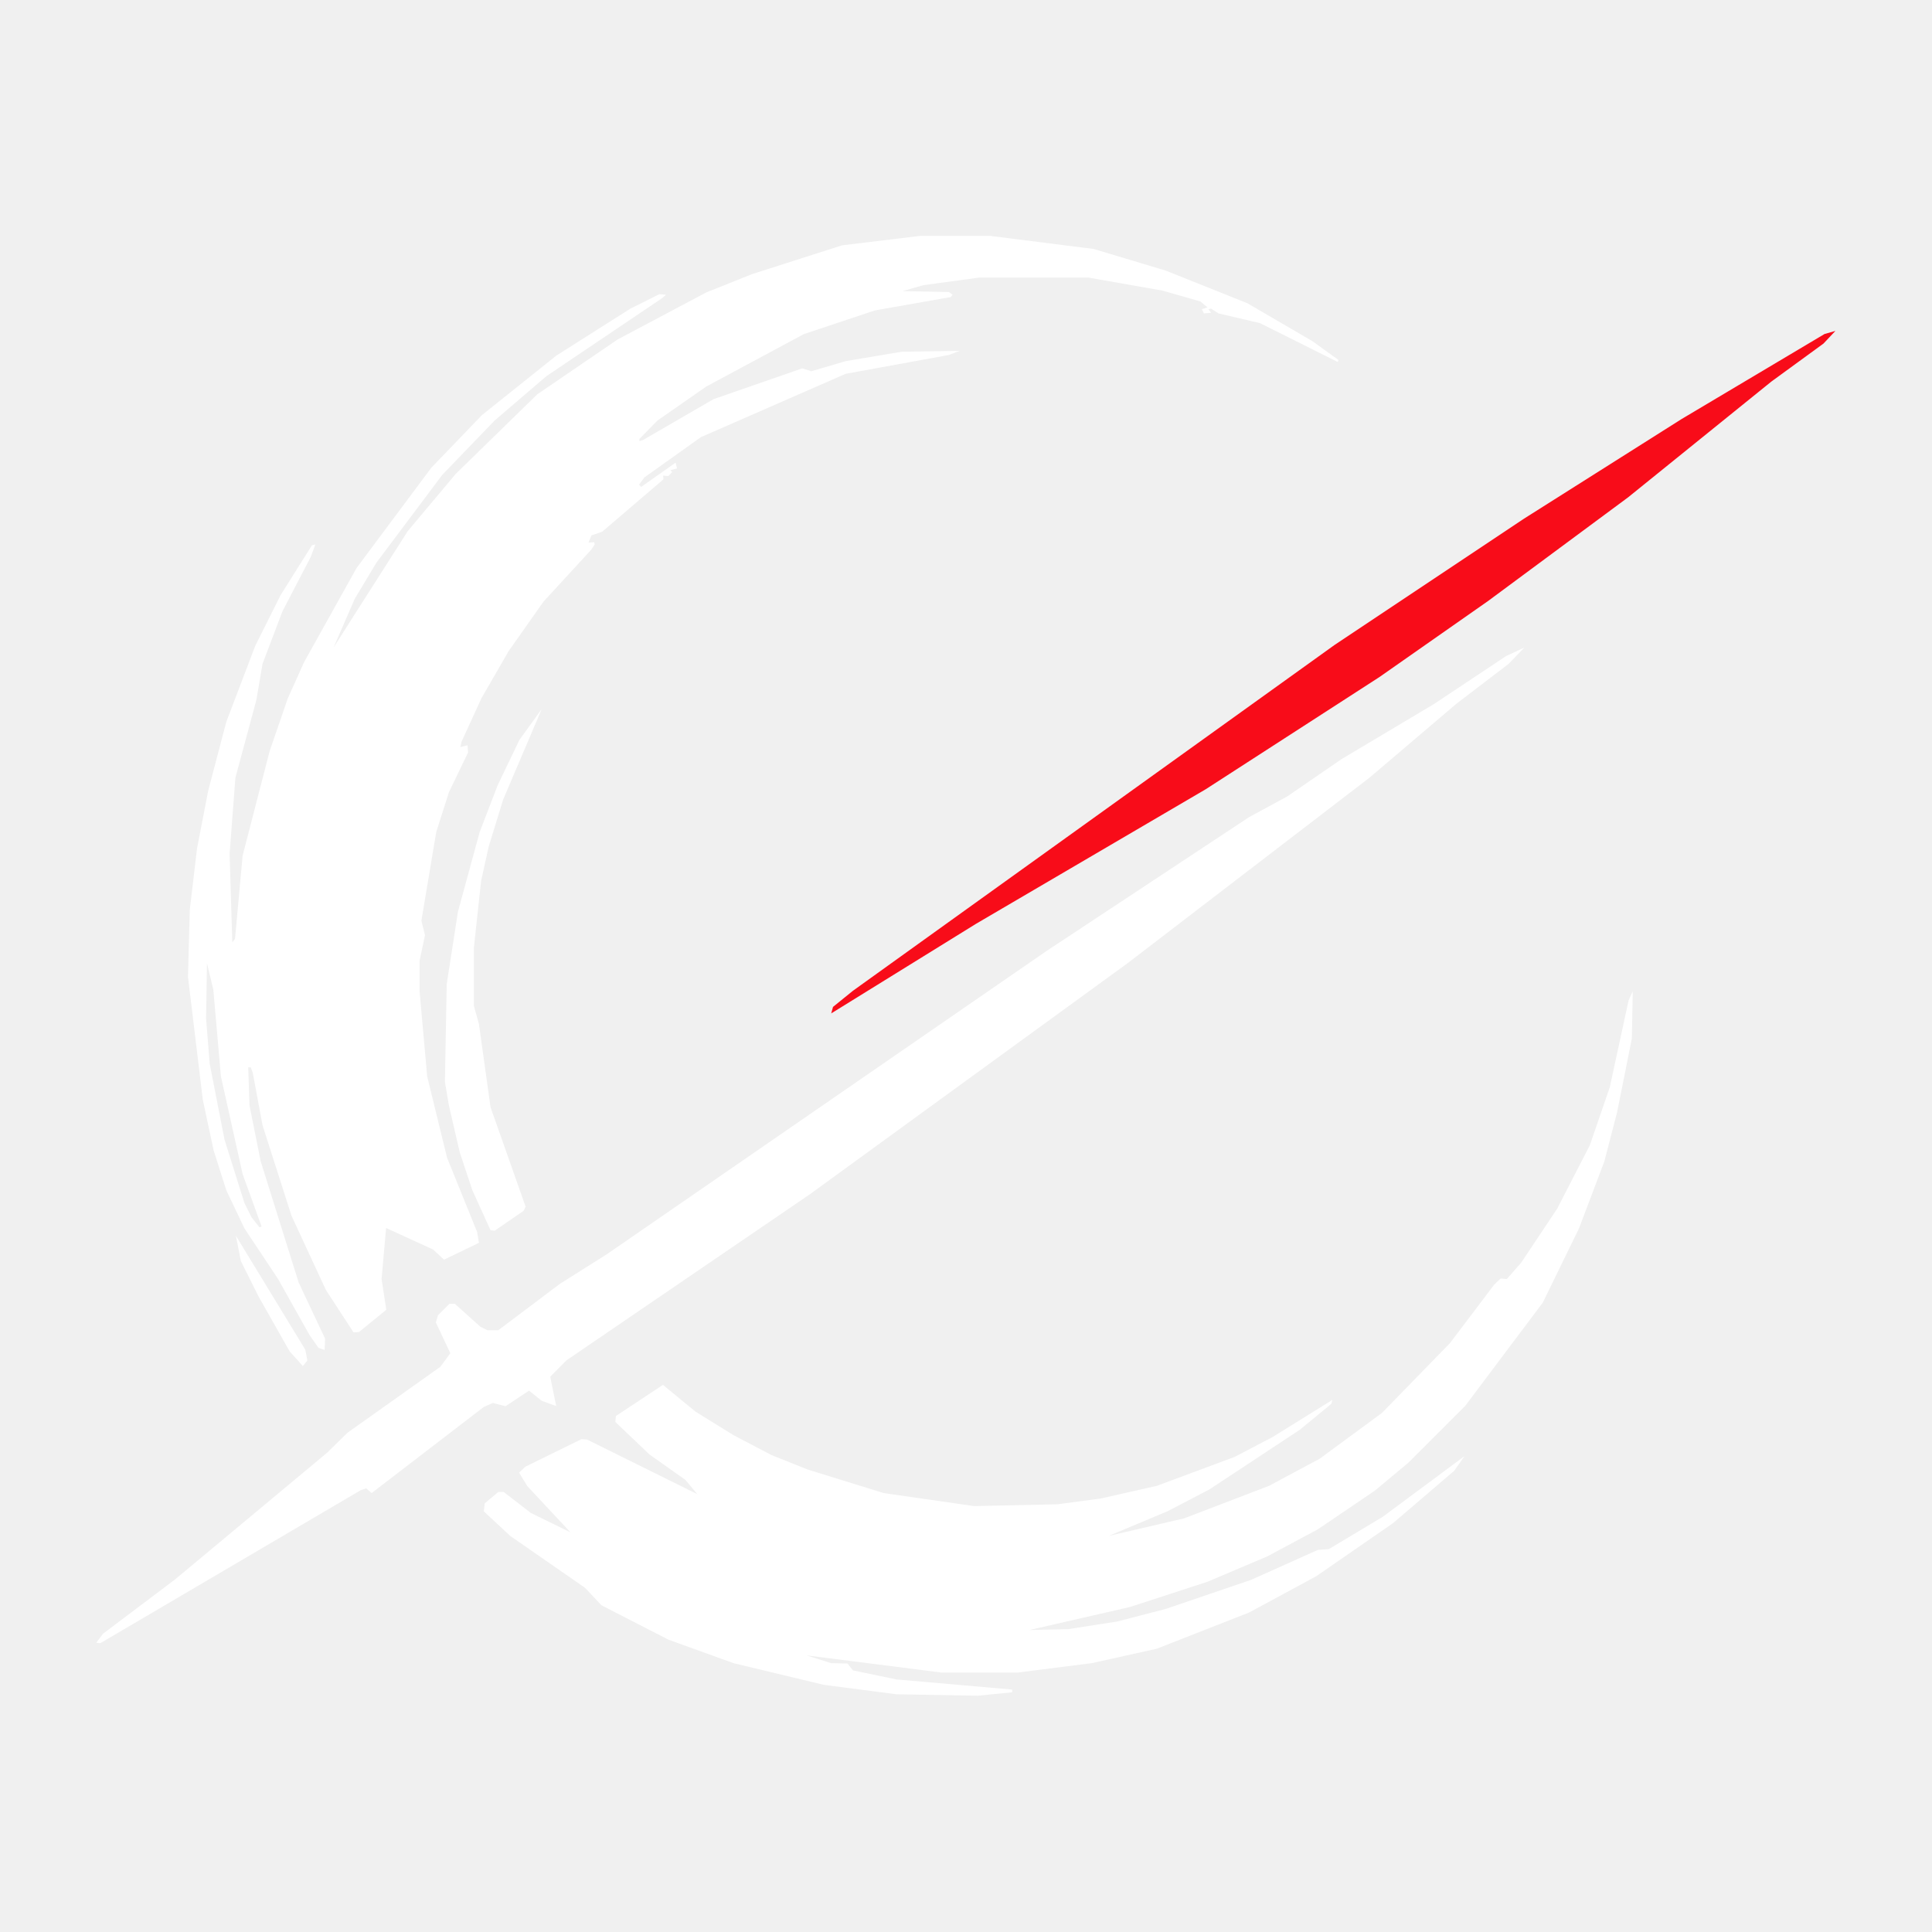
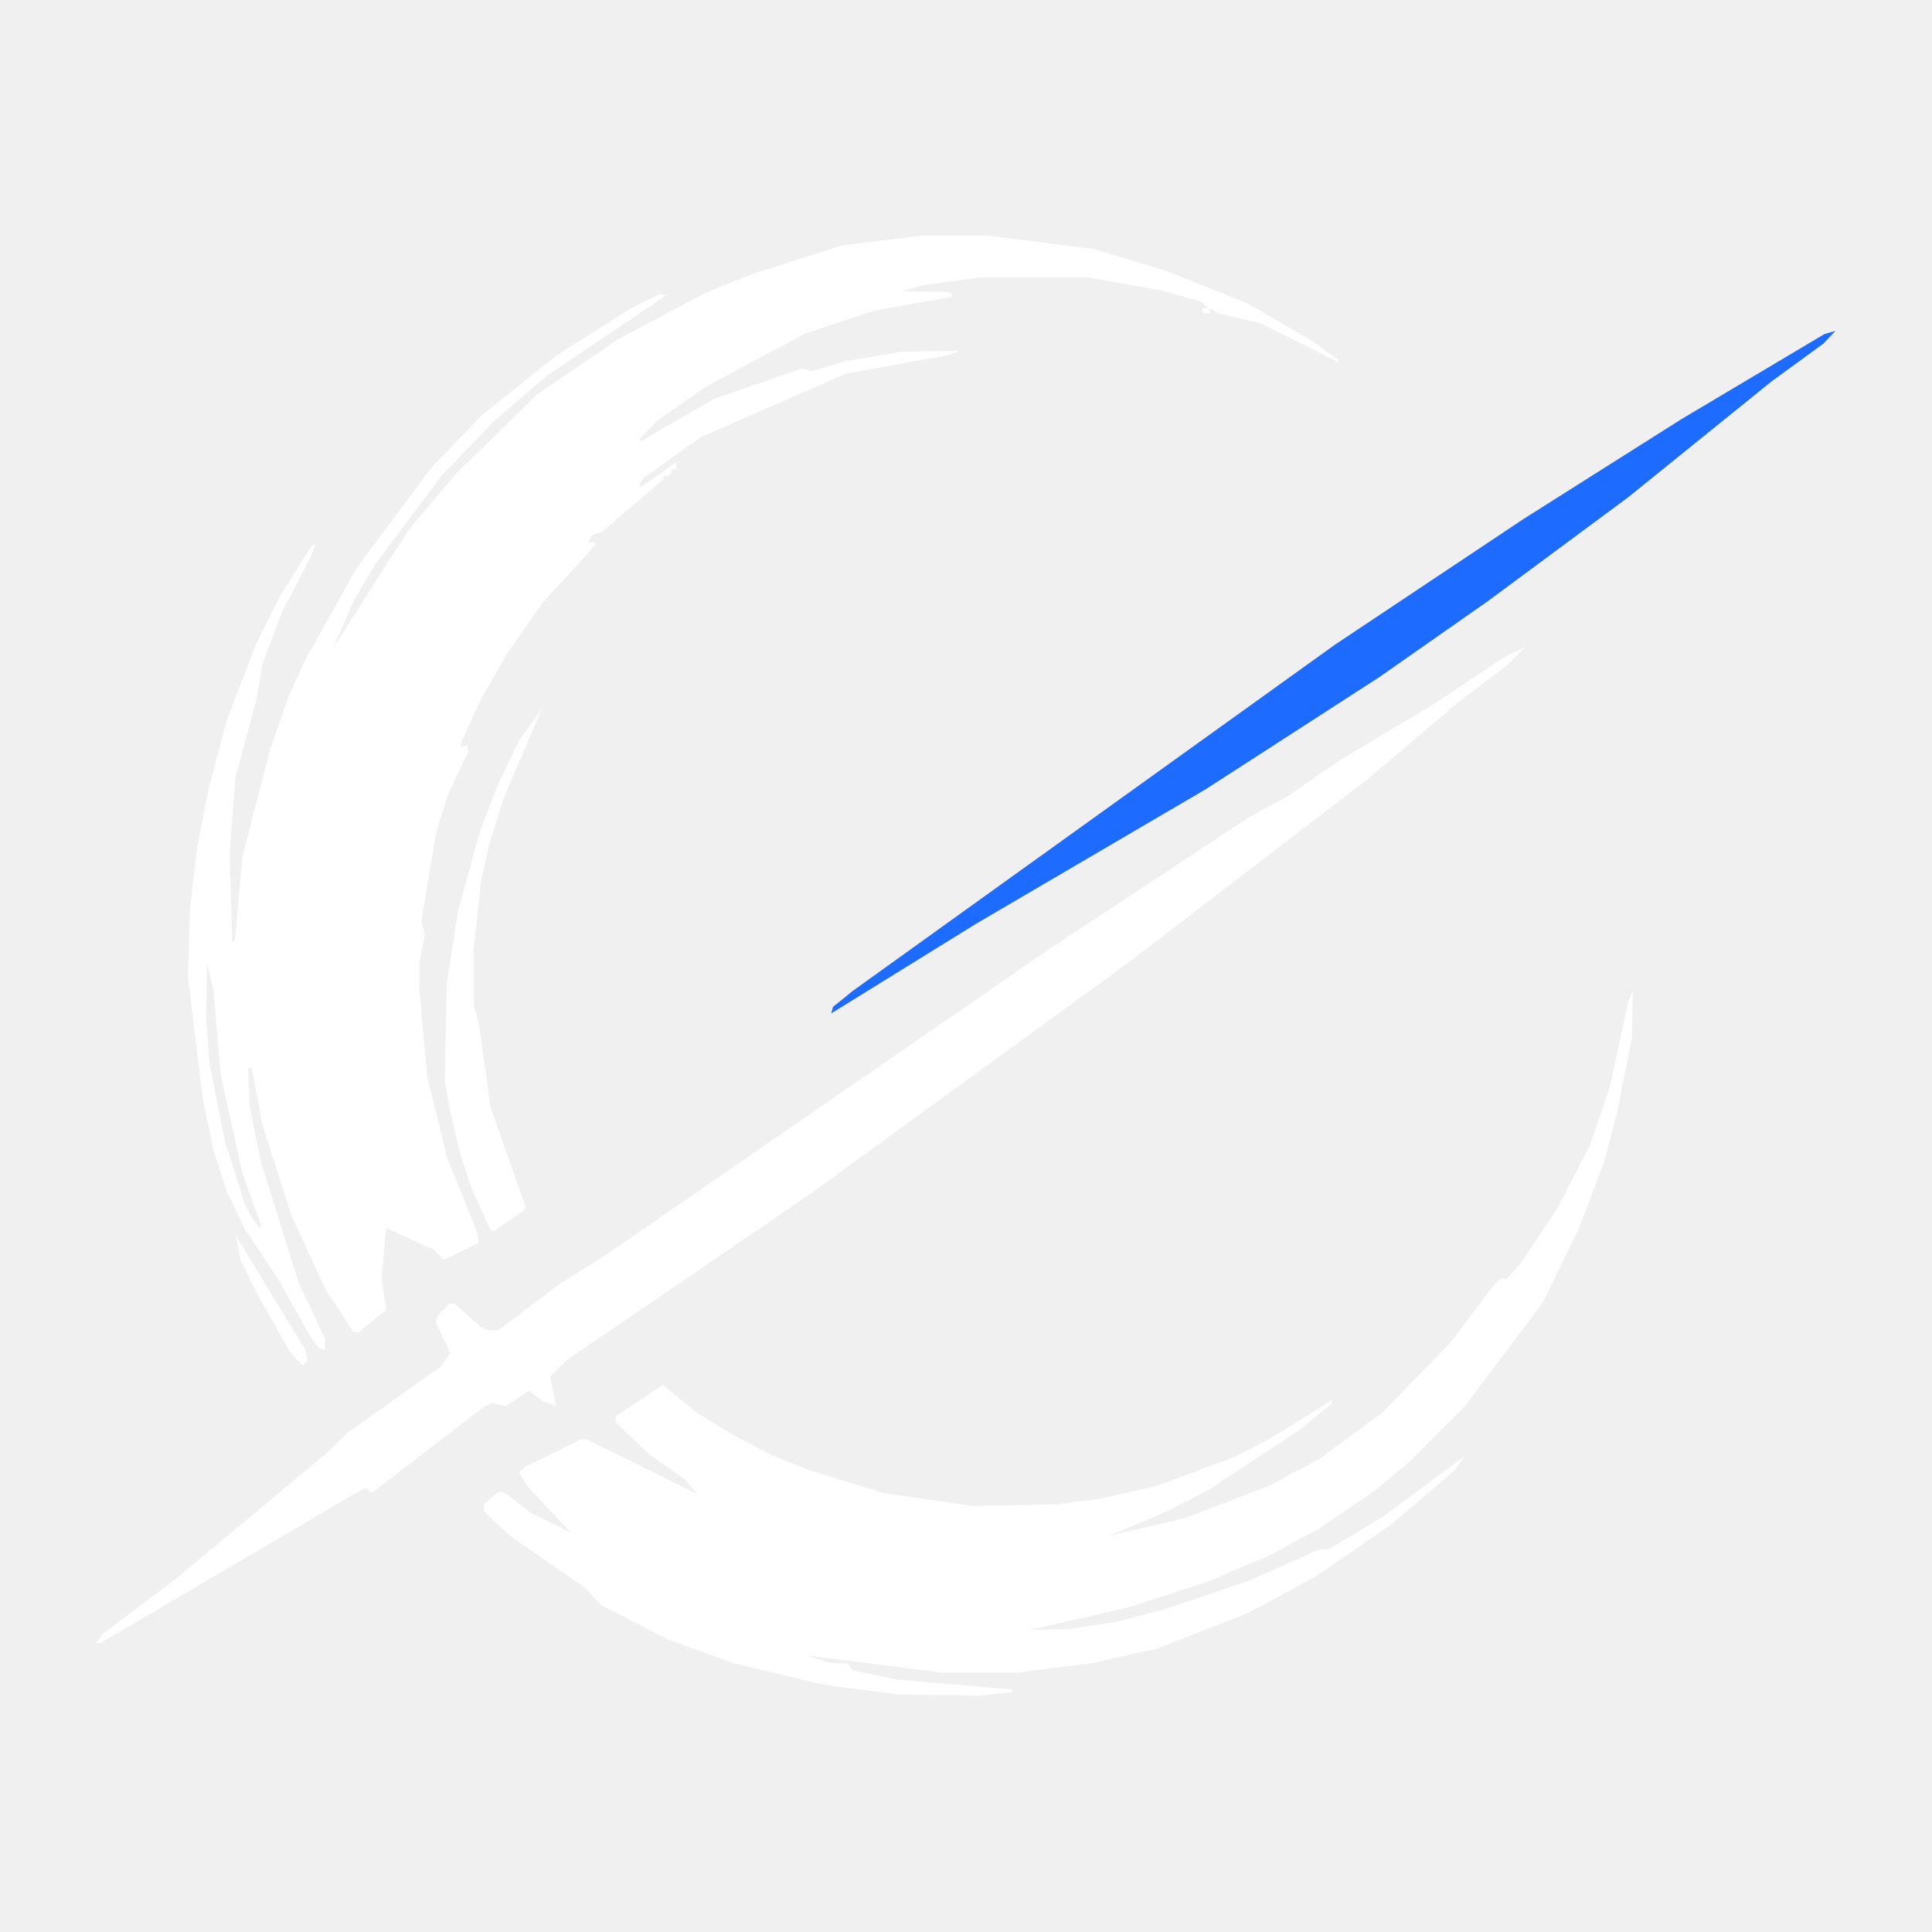
<svg xmlns="http://www.w3.org/2000/svg" viewBox="0 0 512 512" width="512" height="512">
  <g transform="translate(-20.43,-2.45) scale(0.4795)" fill-rule="evenodd">
    <path id="mark" fill="#FFFFFF" d="M222.0,751.2 L218.6,750.0 L213.7,743.0 L196.3,712.0 L177.7,684.0 L167.7,663.0 L160.7,641.0 L154.7,613.0 L146.5,545.0 L147.5,508.0 L151.5,474.0 L157.7,442.0 L167.7,404.0 L183.7,362.0 L197.7,334.0 L215.0,306.5 L216.9,306.0 L214.3,313.0 L198.7,343.0 L187.7,372.0 L184.3,392.0 L172.7,435.0 L169.5,477.0 L171.0,526.0 L172.5,524.0 L176.7,478.0 L191.7,420.0 L201.7,391.0 L210.7,371.0 L239.7,319.0 L281.0,263.6 L309.0,234.5 L350.0,201.7 L391.0,175.7 L407.0,167.7 L410.7,168.0 L408.4,170.0 L344.6,213.0 L316.0,237.5 L287.0,267.6 L250.7,316.0 L238.7,336.0 L227.0,362.9 L268.0,298.6 L294.5,267.0 L339.6,223.0 L384.0,192.7 L433.0,166.7 L458.0,156.7 L508.0,140.7 L551.0,135.5 L590.0,135.5 L647.0,142.7 L687.0,154.7 L732.0,172.7 L768.0,193.7 L782.3,204.0 L782.0,205.2 L739.0,183.7 L716.0,178.3 L712.0,175.7 L710.5,176.0 L711.9,178.0 L708.0,178.3 L706.8,176.0 L710.0,175.0 L706.0,171.7 L685.0,165.7 L644.0,158.5 L584.0,158.5 L553.0,162.7 L541.4,166.0 L567.0,166.5 L569.1,168.0 L568.0,169.3 L526.0,176.7 L487.0,189.7 L433.0,218.7 L406.0,237.5 L396.0,247.7 L396.0,248.9 L398.0,248.3 L437.0,225.7 L486.0,208.7 L491.0,210.3 L510.0,204.7 L541.0,199.5 L573.0,199.0 L567.0,201.3 L510.0,211.7 L430.0,246.7 L398.7,269.0 L395.8,273.0 L397.0,274.2 L416.0,260.8 L416.8,264.0 L413.1,265.0 L414.1,266.0 L412.0,268.2 L409.1,268.0 L409.3,270.0 L375.4,299.0 L369.5,301.0 L367.8,305.0 L371.0,304.8 L371.3,306.0 L369.3,309.0 L343.0,337.6 L323.7,365.0 L308.7,391.0 L297.7,415.0 L297.1,418.0 L301.0,417.0 L301.3,421.0 L290.7,443.0 L283.7,465.0 L275.5,514.0 L277.5,522.0 L274.5,536.0 L274.5,553.0 L278.7,600.0 L289.7,645.0 L306.3,686.0 L307.3,692.0 L288.0,701.3 L282.0,695.7 L256.0,683.8 L253.5,712.0 L256.1,729.0 L241.0,741.3 L238.0,741.5 L222.7,718.0 L203.7,677.0 L187.7,627.0 L182.3,598.0 L181.2,595.0 L179.8,595.0 L180.5,616.0 L186.7,647.0 L207.7,714.0 L222.3,745.0 L222.0,751.2 Z M98.0,913.3 L95.8,913.0 L99.6,908.0 L139.4,878.0 L223.4,808.0 L234.6,797.0 L286.0,760.5 L291.5,753.0 L283.5,736.0 L284.7,732.0 L291.0,725.7 L294.0,725.7 L308.0,738.3 L312.0,740.3 L318.0,740.3 L352.0,714.7 L378.0,698.3 L621.0,530.7 L733.0,456.7 L754.0,445.3 L784.0,424.7 L835.0,394.3 L875.0,367.7 L885.1,363.0 L876.4,372.0 L847.6,394.0 L799.4,435.0 L666.0,537.3 L490.0,665.3 L355.6,757.0 L346.7,766.0 L350.0,782.2 L342.0,779.3 L335.0,773.7 L322.0,782.3 L315.0,780.5 L310.0,782.7 L248.0,830.3 L245.0,827.7 L242.0,828.7 L98.0,913.3 Z M316.0,685.3 L313.7,685.0 L303.7,663.0 L296.7,642.0 L290.7,616.0 L288.5,603.0 L289.5,549.0 L295.7,509.0 L307.7,465.0 L317.7,439.0 L329.7,414.0 L342.0,397.0 L320.7,447.0 L312.7,473.0 L308.5,492.0 L304.5,529.0 L304.5,561.0 L307.3,571.0 L313.7,617.0 L333.1,672.0 L332.0,674.3 L316.0,685.3 Z M187.2,683.0 L176.7,654.0 L164.7,600.0 L160.5,552.0 L157.0,537.5 L156.5,568.0 L158.5,593.0 L166.7,635.0 L177.7,670.0 L181.7,678.0 L186.0,683.4 L187.2,683.0 Z M583.0,942.3 L538.0,941.5 L498.0,936.3 L448.0,924.3 L412.0,911.3 L375.0,892.3 L366.0,882.7 L324.6,854.0 L310.0,840.4 L310.5,836.0 L318.0,829.7 L321.0,829.7 L336.0,841.3 L357.9,852.0 L334.0,826.4 L329.5,819.0 L333.0,815.7 L364.0,800.5 L367.0,800.7 L428.0,830.9 L421.4,823.0 L401.6,809.0 L382.7,791.0 L383.0,787.7 L409.0,770.5 L427.0,785.3 L448.0,798.3 L469.0,809.3 L489.0,817.3 L531.0,830.3 L581.0,837.5 L627.0,836.5 L651.0,833.3 L682.0,826.3 L725.0,810.3 L746.0,799.3 L779.0,778.8 L778.4,781.0 L761.0,795.3 L711.0,828.3 L688.0,840.3 L655.3,854.0 L697.0,844.3 L744.0,826.3 L772.0,811.3 L806.4,786.0 L844.0,747.4 L868.5,715.0 L872.0,711.7 L875.4,712.0 L883.3,703.0 L903.3,673.0 L921.3,638.0 L932.3,606.0 L942.7,558.0 L945.0,553.0 L944.5,579.0 L936.3,620.0 L929.3,647.0 L915.3,684.0 L895.3,725.0 L852.5,782.0 L821.0,813.5 L802.4,829.0 L771.0,850.3 L743.0,865.3 L710.0,879.3 L667.0,893.3 L611.5,906.0 L633.0,905.5 L660.0,901.3 L687.0,894.3 L734.0,878.3 L771.0,861.7 L777.0,861.3 L807.0,843.3 L852.0,809.9 L846.3,818.0 L812.4,847.0 L770.0,876.3 L733.0,896.3 L682.0,916.3 L646.0,924.3 L605.0,929.5 L563.0,929.5 L488.3,920.0 L502.0,924.3 L511.0,924.5 L514.0,928.3 L538.0,933.3 L602.0,938.9 L602.0,940.4 L583.0,942.3 Z M210.0,760.1 L202.7,752.0 L185.7,722.0 L175.7,702.0 L173.0,688.1 L211.3,751.0 L212.5,757.0 L210.0,760.1 Z" />
-     <path id="slash" fill="#F80C19" d="M502.0,565.2 L503.0,561.6 L514.0,552.7 L780.0,361.7 L885.0,291.7 L972.0,236.7 L1051.0,189.7 L1057.0,188.0 L1050.4,195.0 L1021.6,216.0 L942.4,280.0 L865.0,337.3 L805.0,379.3 L709.0,441.3 L582.0,515.7 L502.0,565.2 Z" />
+     <path id="slash" fill="#1E6BFF" d="M502.0,565.2 L503.0,561.6 L514.0,552.7 L780.0,361.7 L885.0,291.7 L972.0,236.7 L1051.0,189.7 L1057.0,188.0 L1050.4,195.0 L1021.6,216.0 L942.4,280.0 L865.0,337.3 L805.0,379.3 L709.0,441.3 L582.0,515.7 L502.0,565.2 Z" />
  </g>
</svg>
